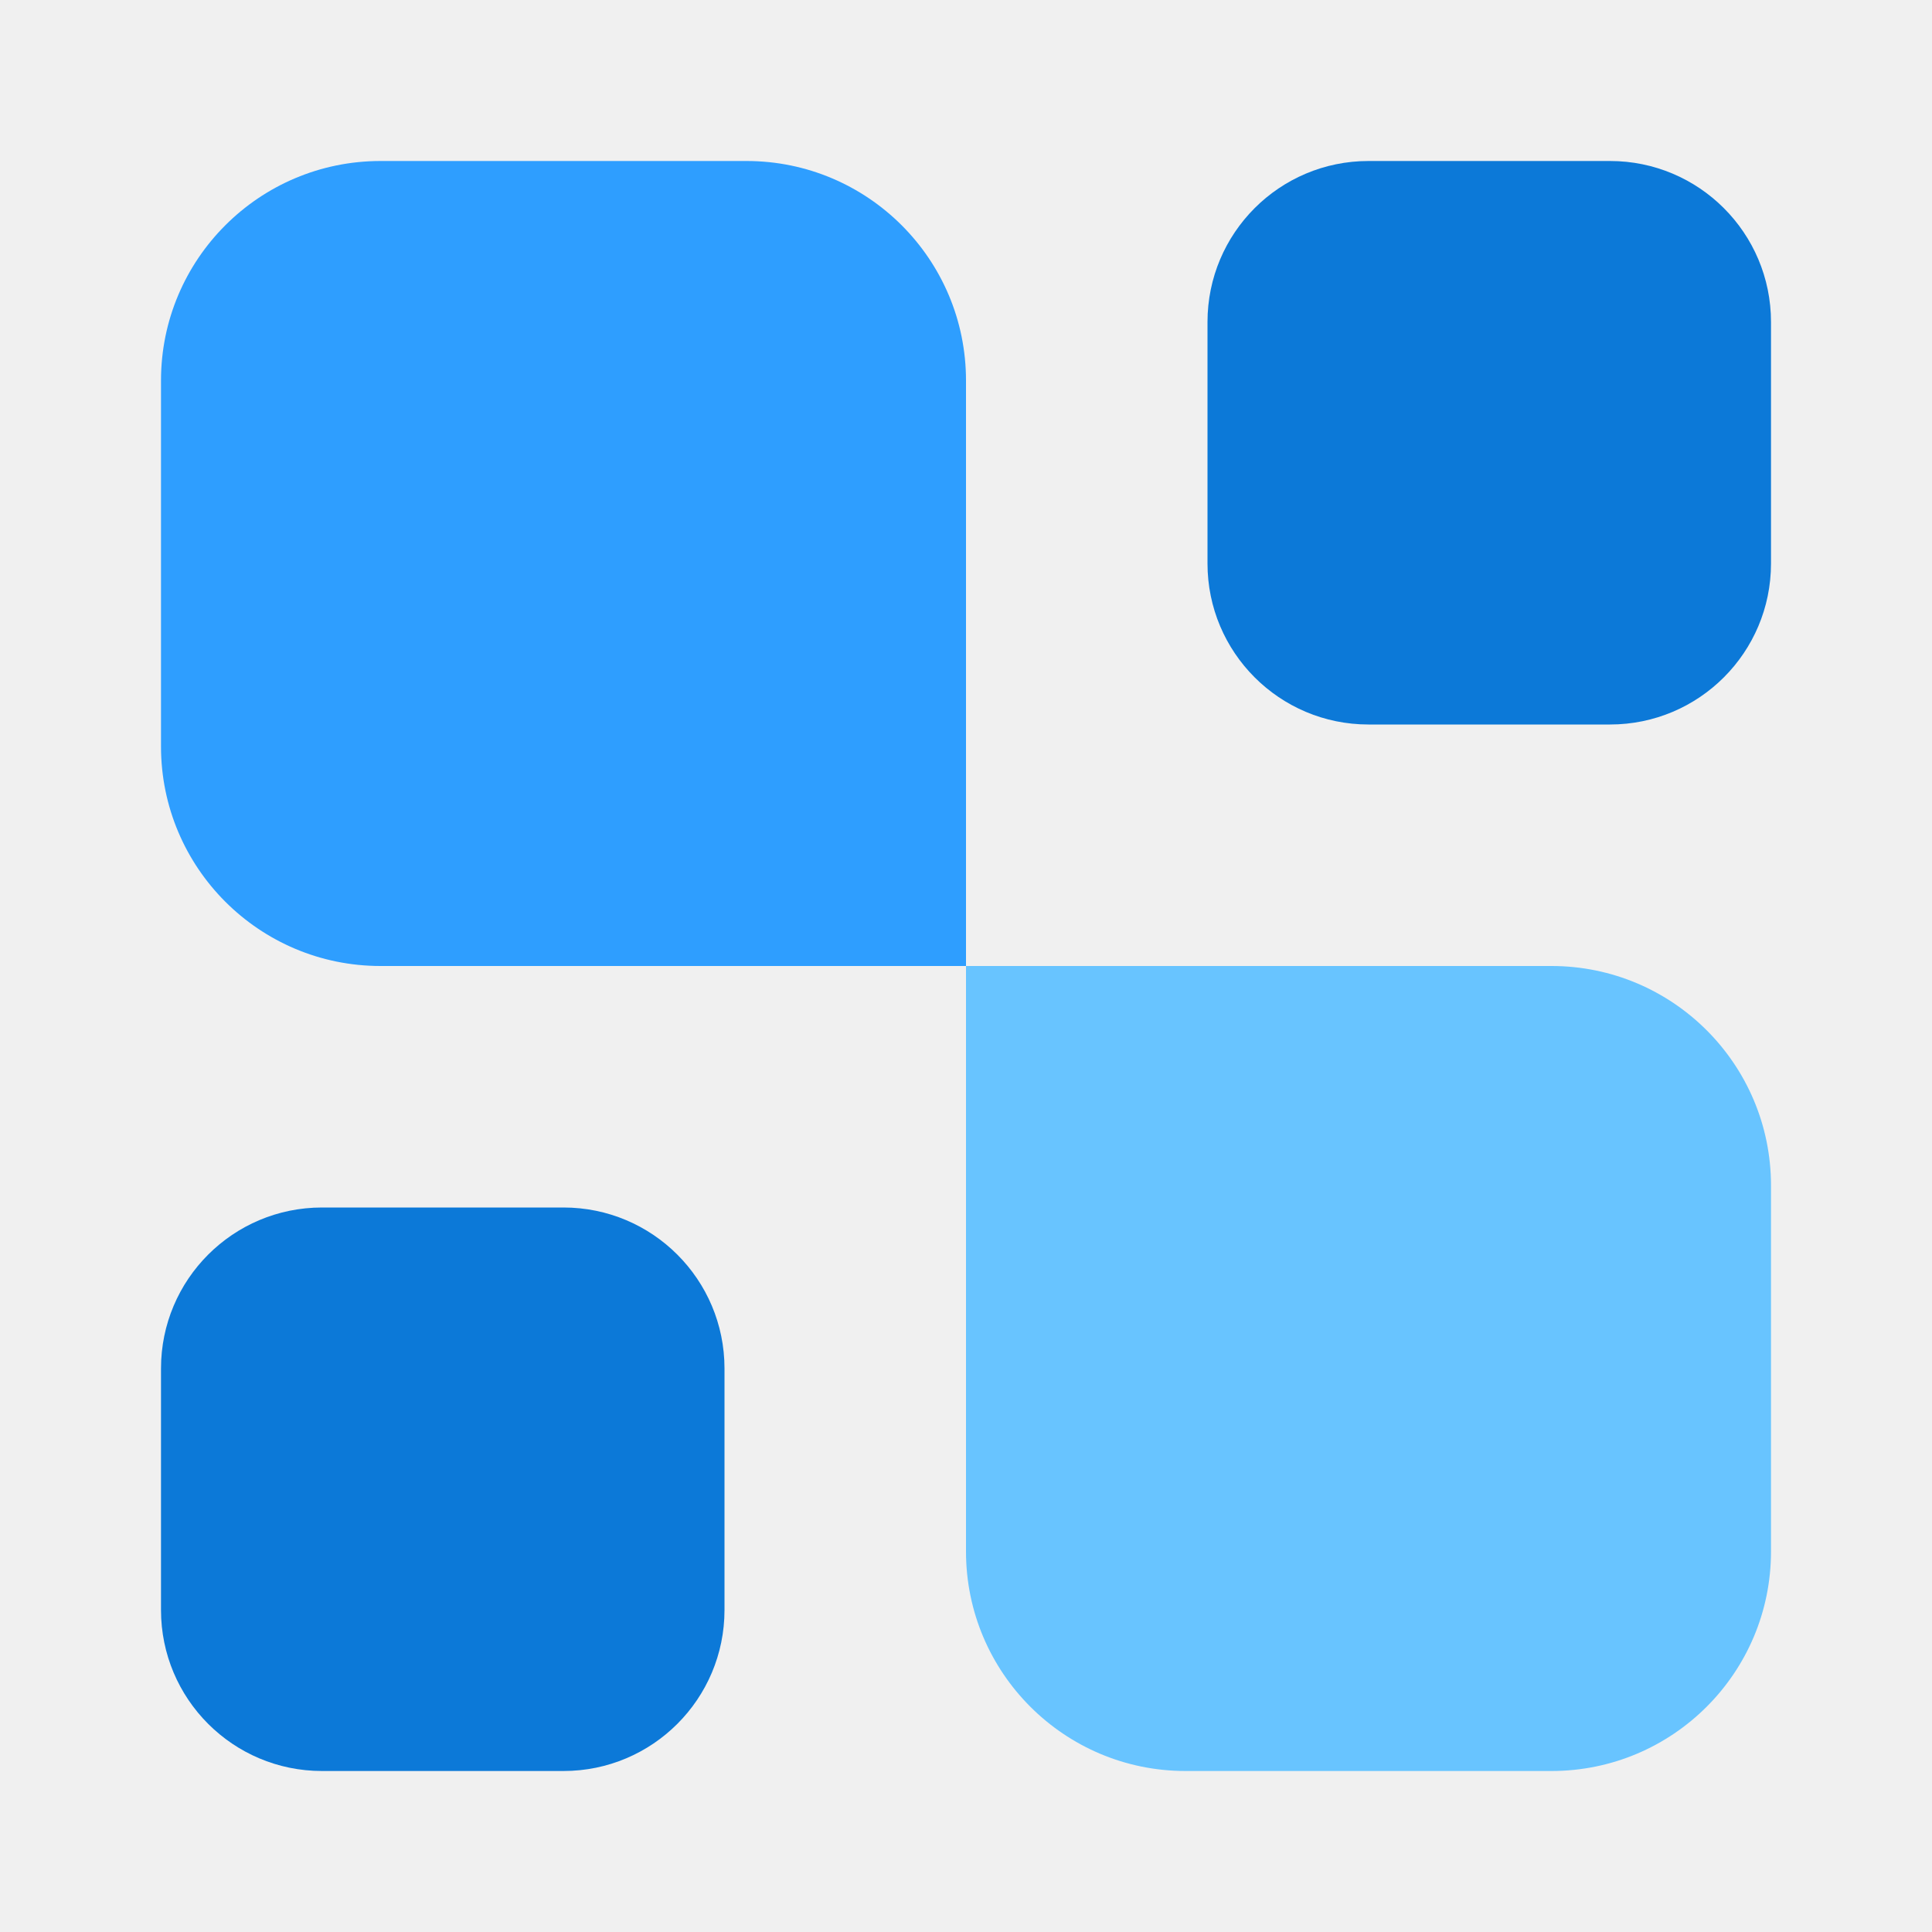
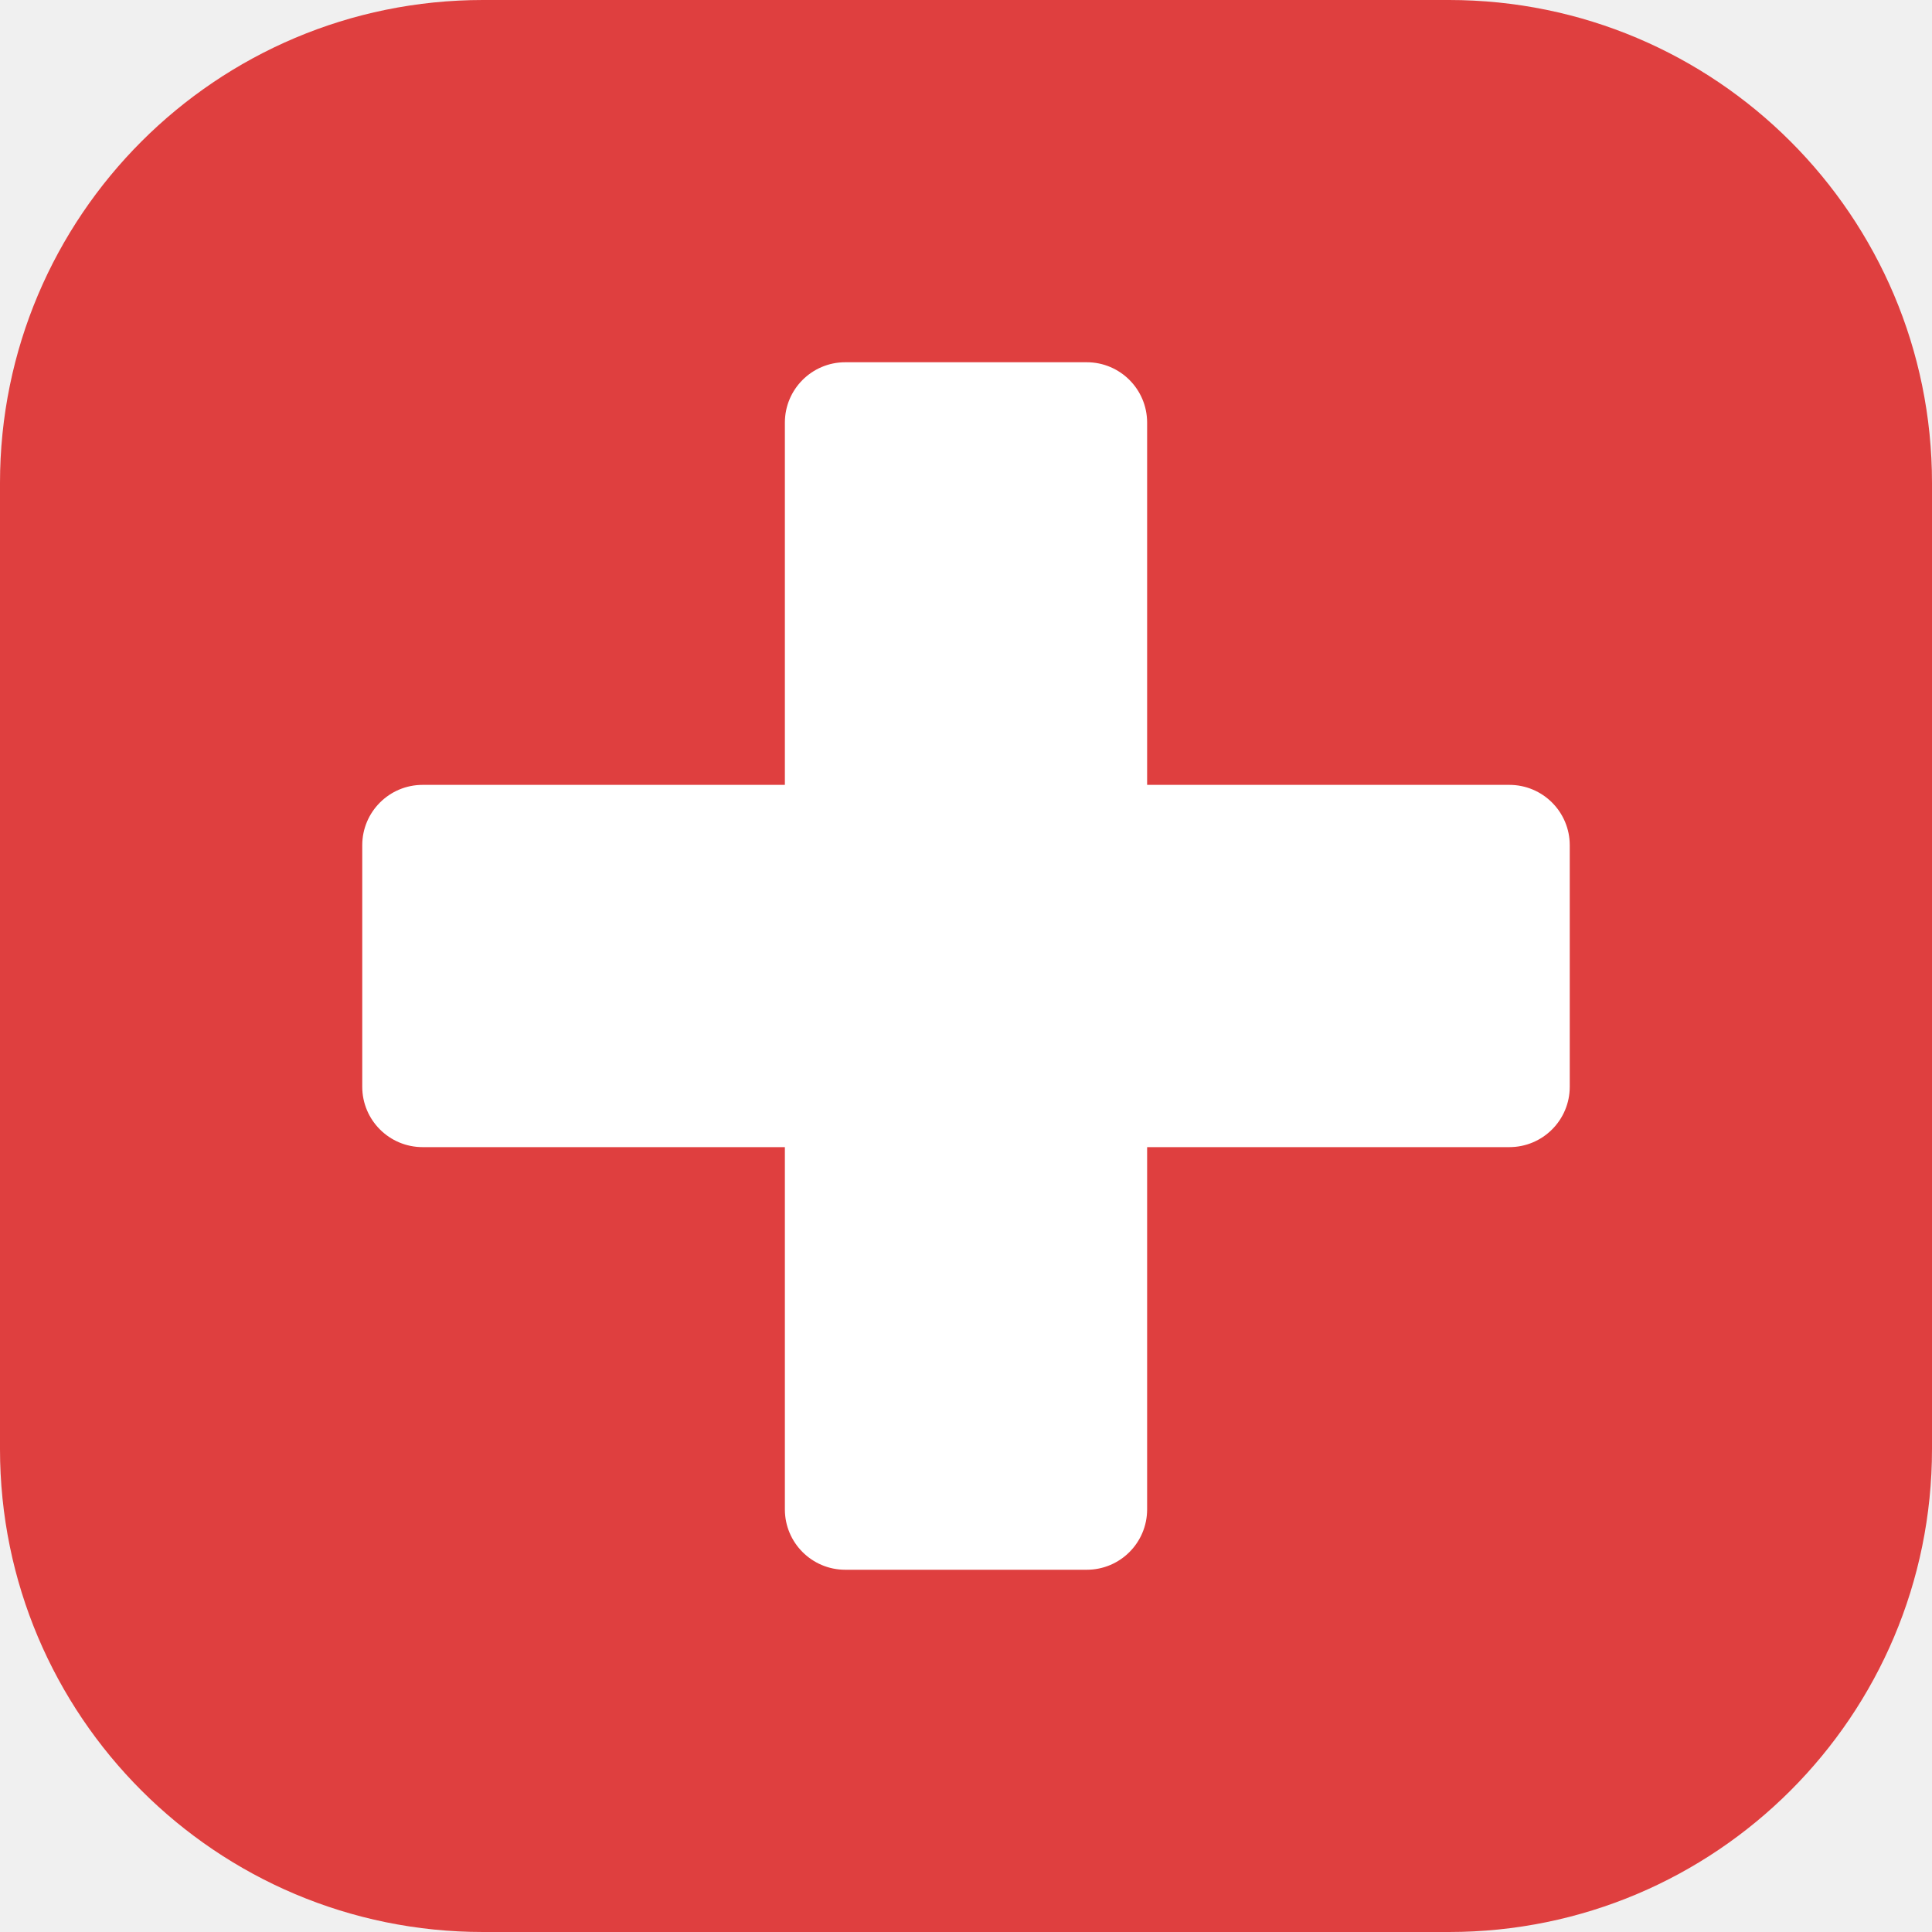
- <svg xmlns="http://www.w3.org/2000/svg" width="24" height="24" viewBox="0 0 24 24" fill="none">
-   <path d="M22 19.273C22 20.779 20.779 22 19.273 22H14.727C13.221 22 12 20.779 12 19.273V12H19.273C20.779 12 22 13.221 22 14.727V19.273Z" fill="#68C4FF" />
-   <path d="M20 2C21.105 2 22 2.895 22 4V7C22 8.105 21.105 9 20 9H17C15.895 9 15 8.105 15 7V4C15 2.895 15.895 2 17 2H20Z" fill="#0C79D8" />
-   <path d="M7 15C8.105 15 9 15.895 9 17V20C9 21.105 8.105 22 7 22H4C2.895 22 2 21.105 2 20V17C2 15.895 2.895 15 4 15H7Z" fill="#0C79D8" />
-   <path d="M12 12H4.727C3.221 12 2 10.779 2 9.273V4.727C2 3.221 3.221 2 4.727 2H9.273C10.779 2 12 3.221 12 4.727V12Z" fill="#2E9EFF" />
+ <svg xmlns="http://www.w3.org/2000/svg" viewBox="0 0 32 32" role="img" aria-label="PermitPilot">
+   <rect width="32" height="32" rx="8" fill="#DF3F3F" />
+   <rect x="13" y="6" width="6" height="20" rx="1" fill="#fff" />
+   <rect x="6" y="13" width="20" height="6" rx="1" fill="#fff" />
</svg>
